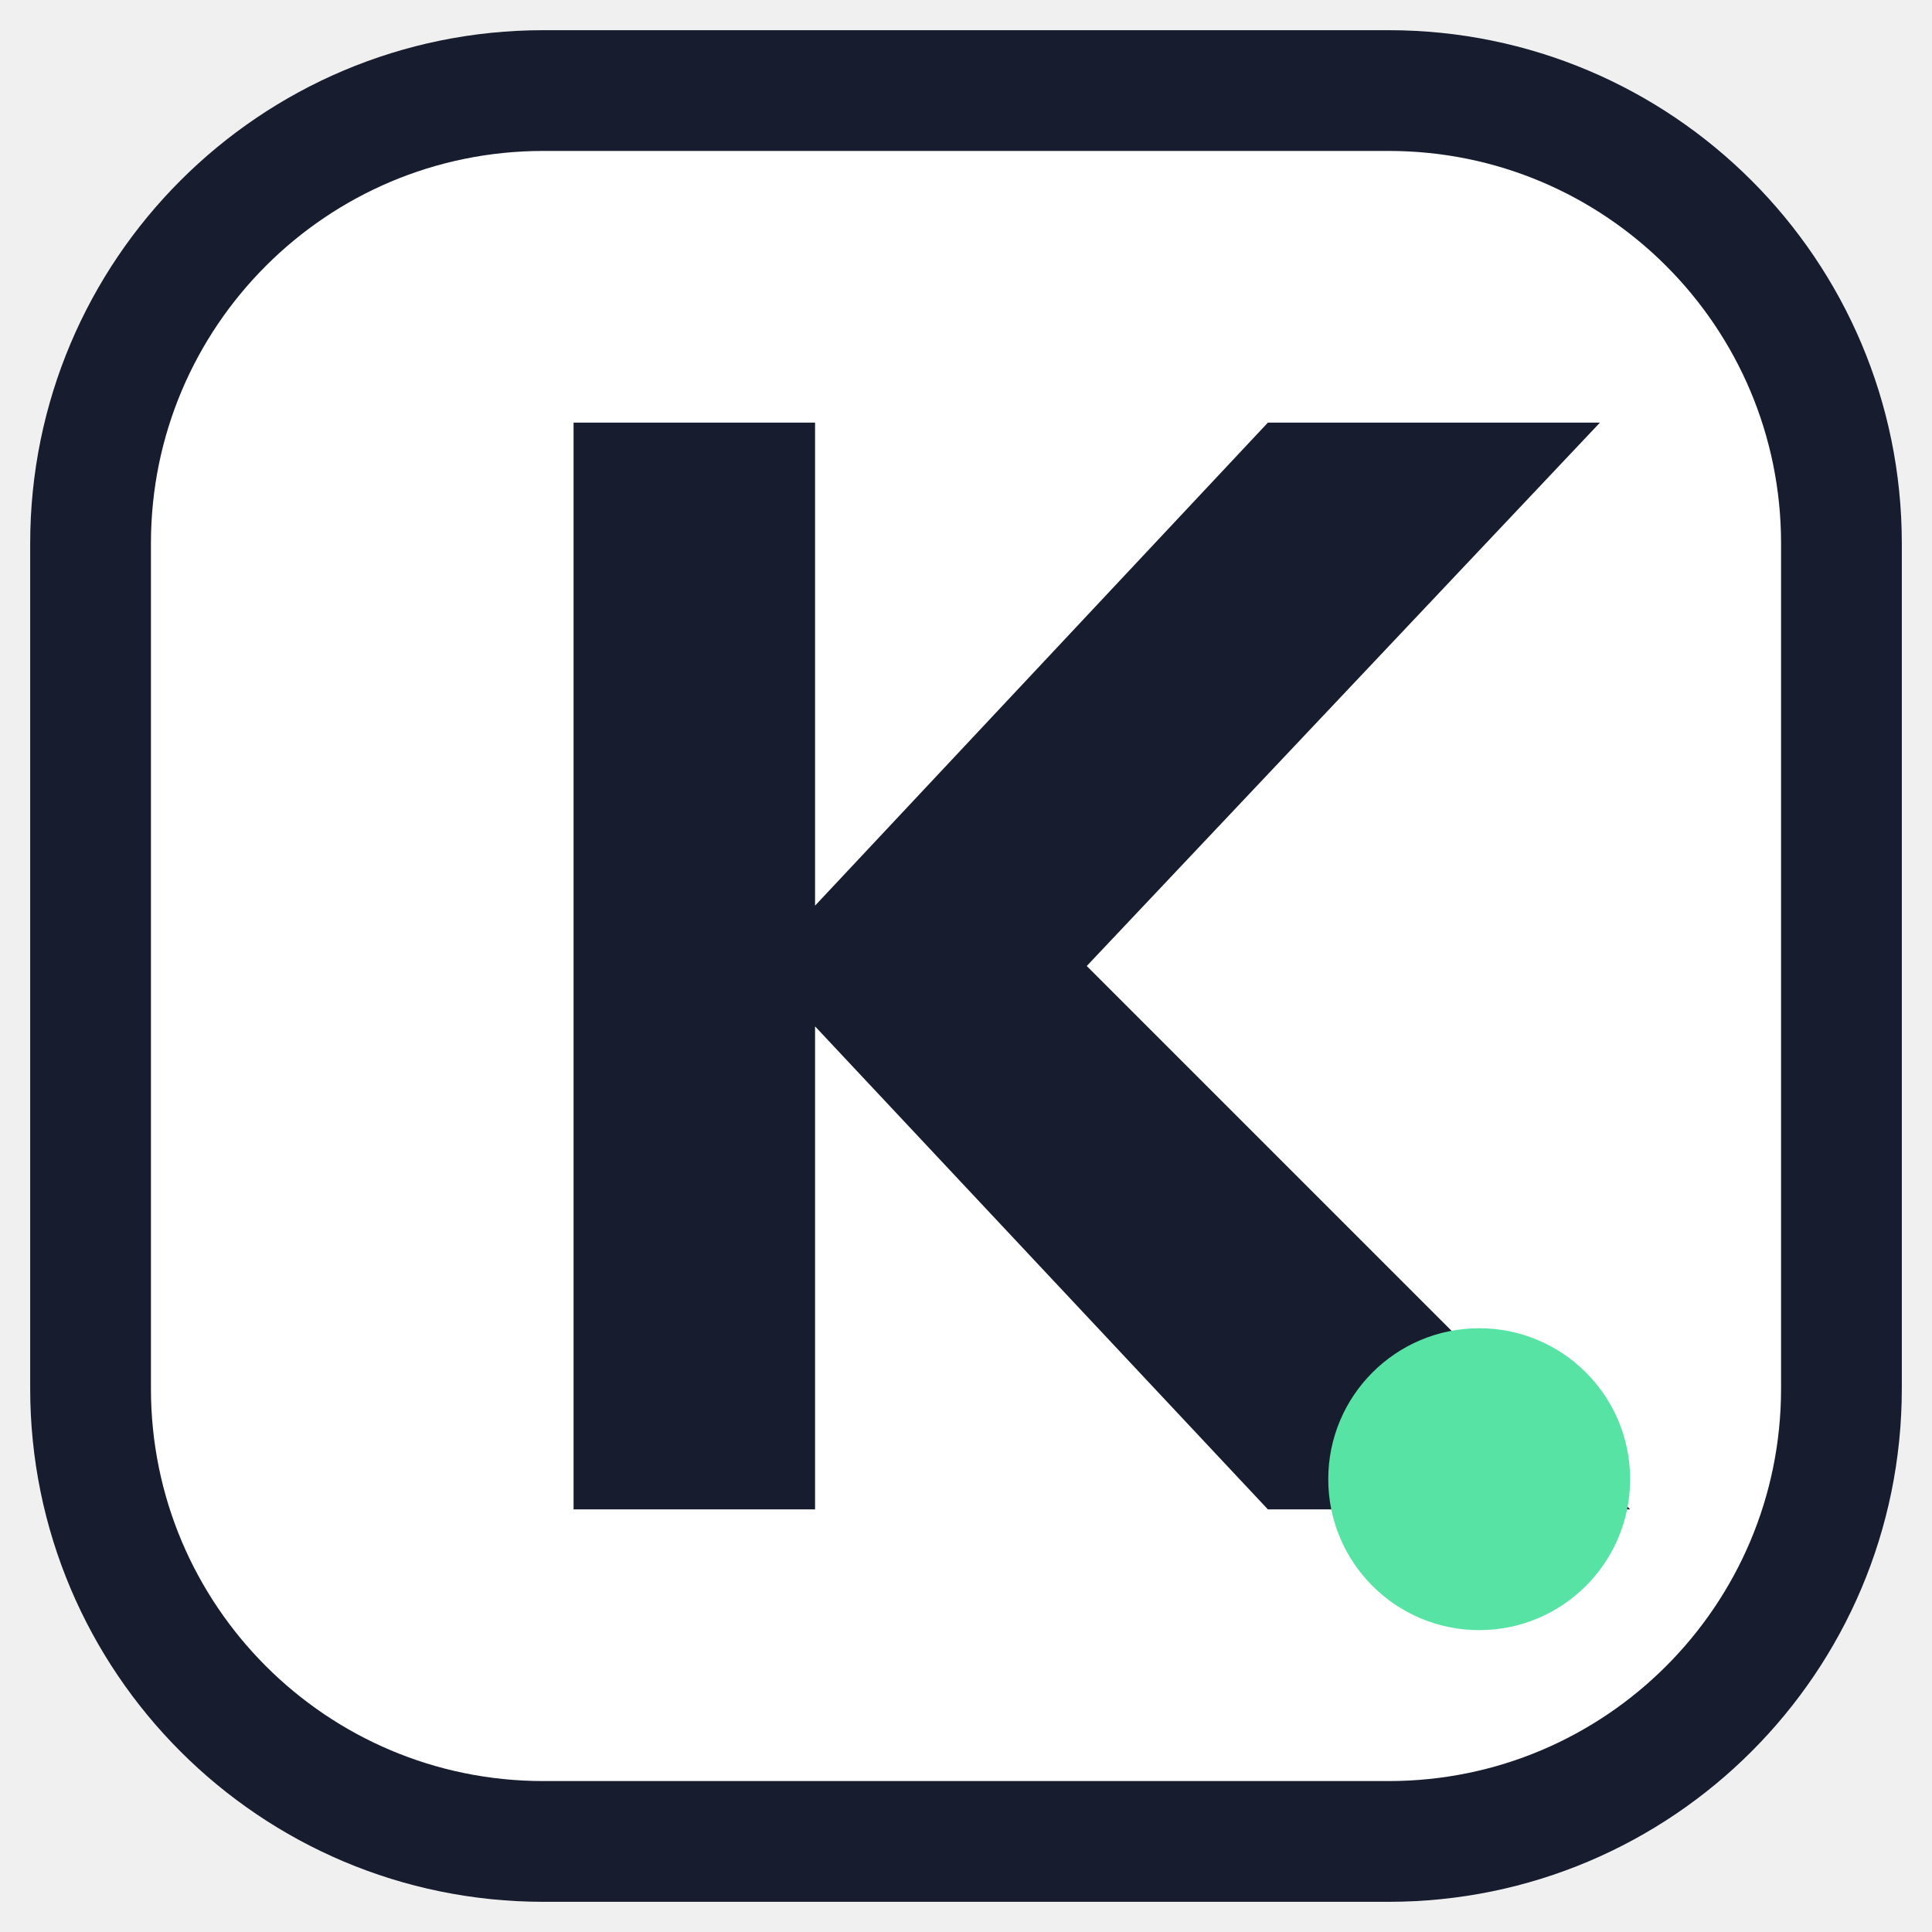
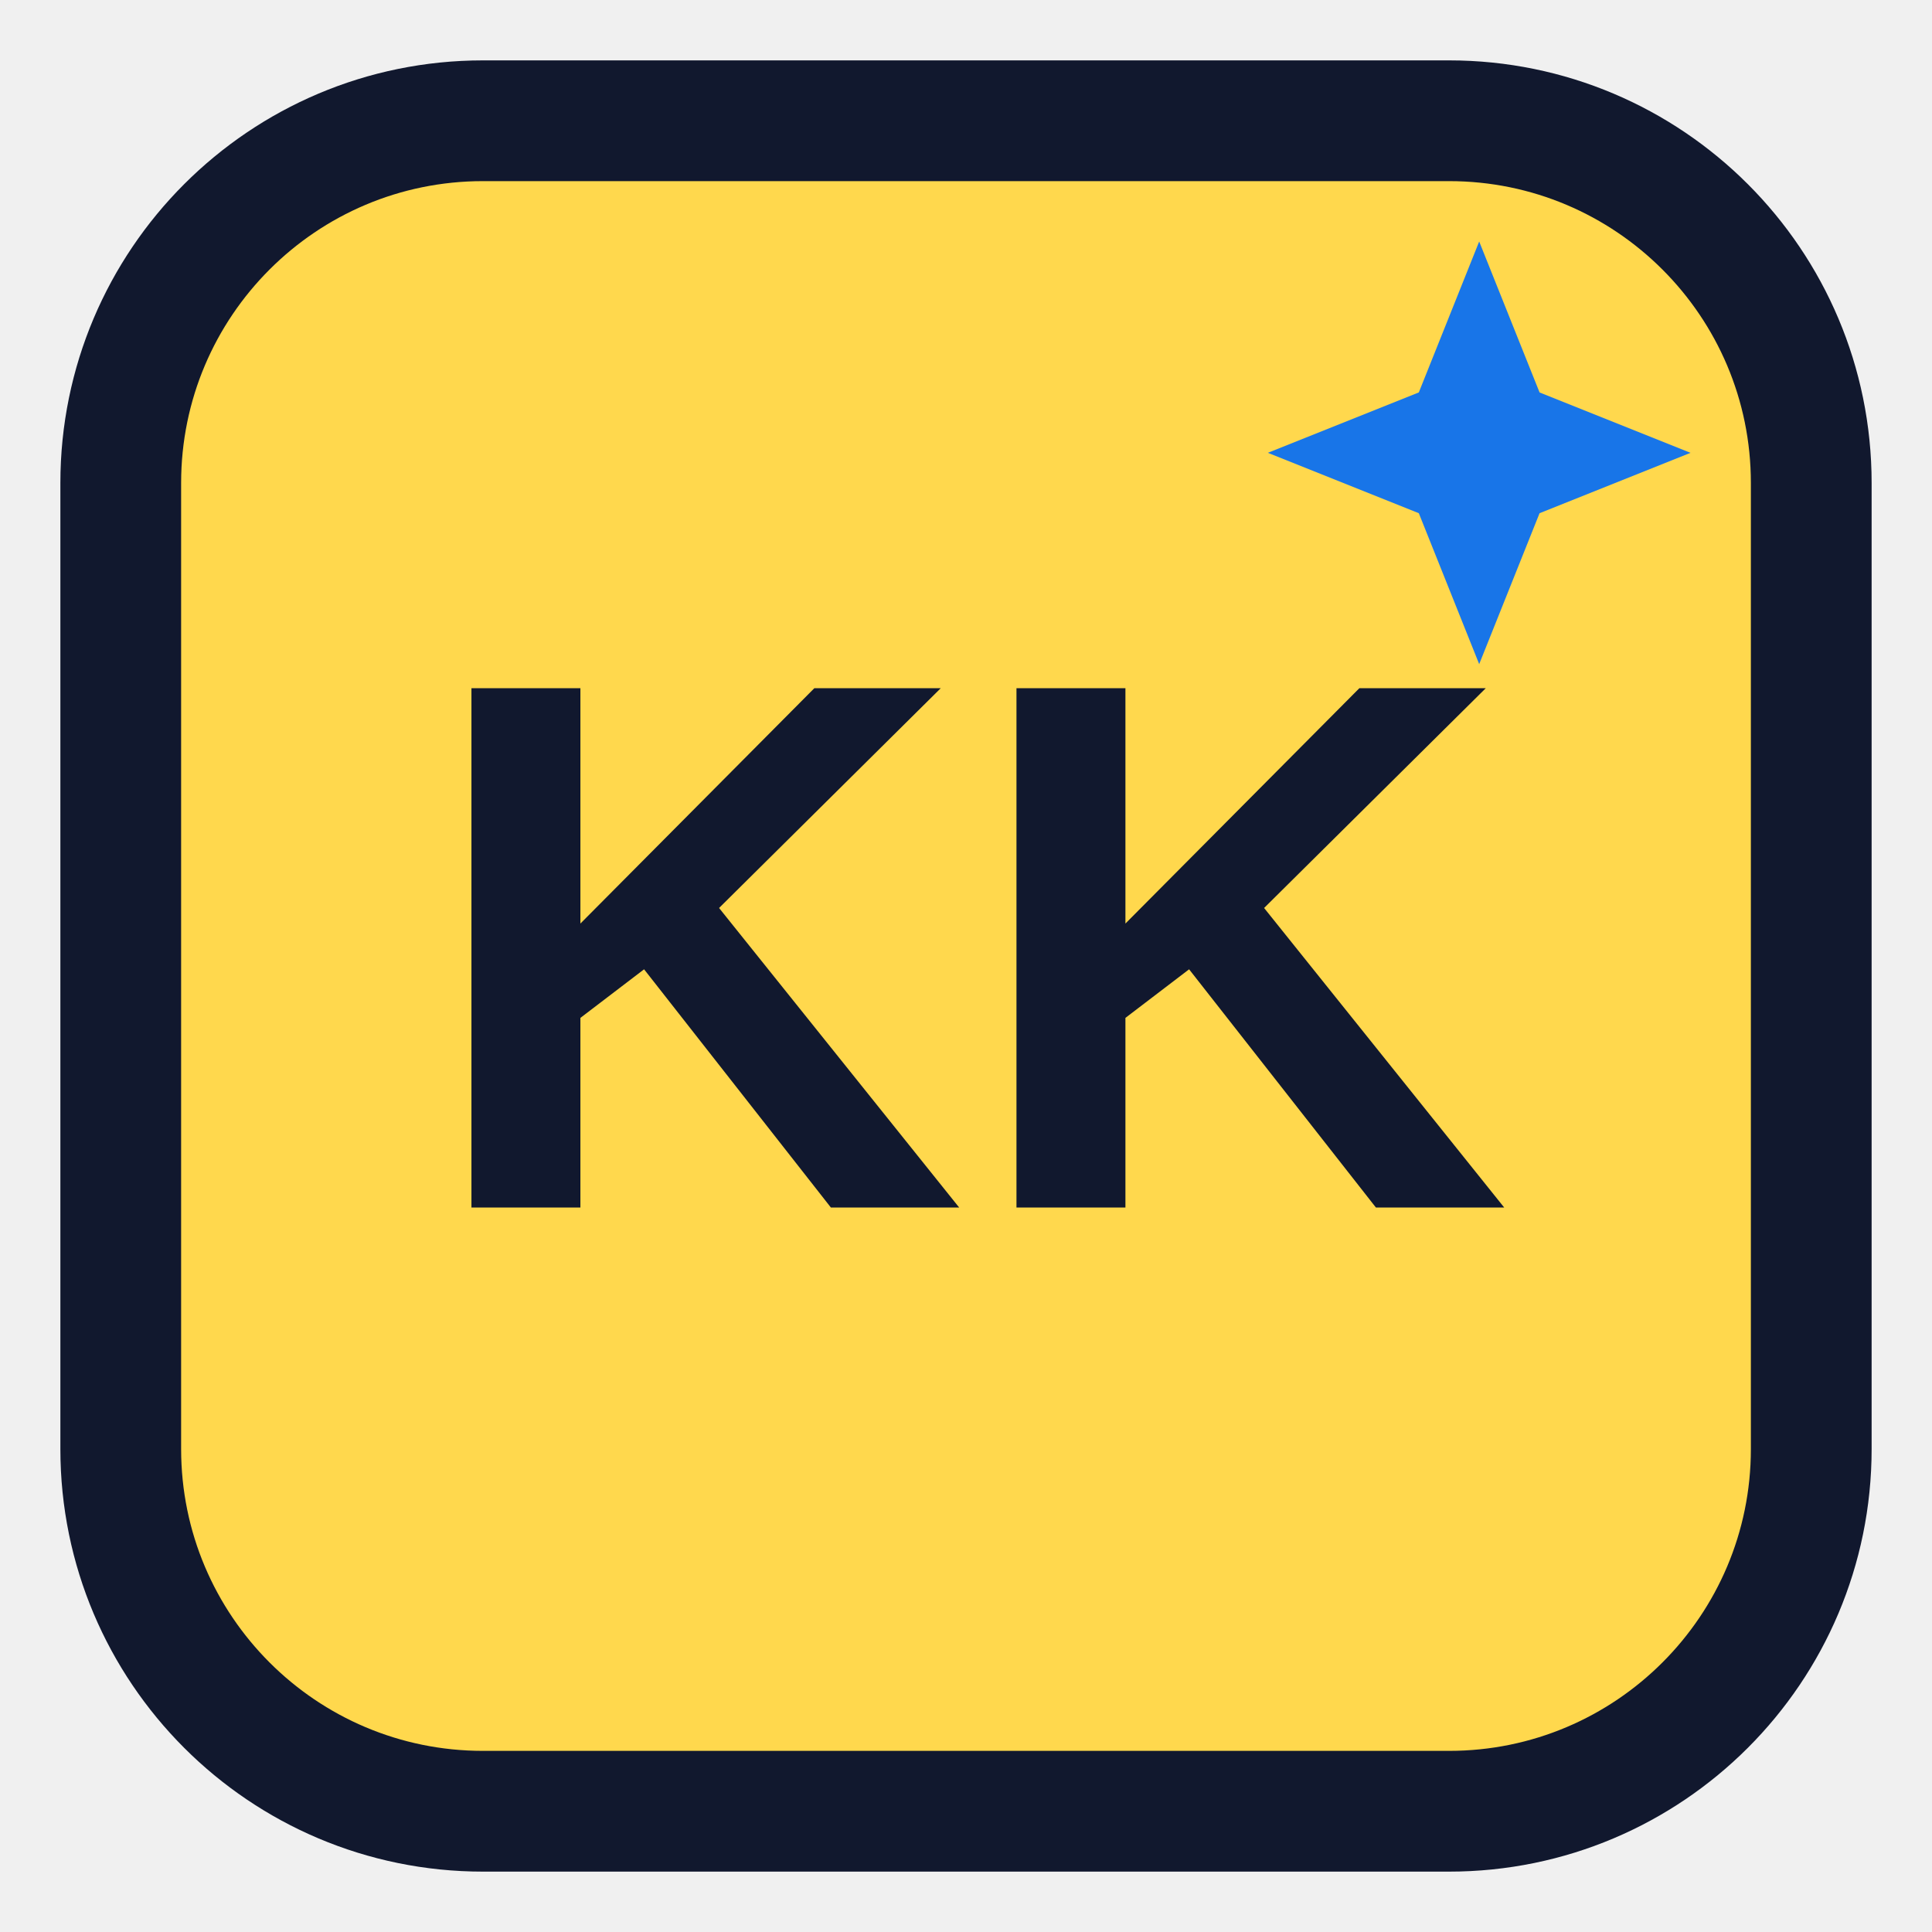
<svg xmlns="http://www.w3.org/2000/svg" viewBox="0 0 64 64">
-   <rect x="3" y="3" width="58" height="58" rx="15" fill="#fff" stroke="#171d2e" stroke-width="4" />
-   <path d="M19 14h8v16l15-16h11L36 32l18 18H42L27 34v16h-8z" fill="#171d2e" />
-   <circle cx="49" cy="49" r="5" fill="#56e3a4" />
+   <rect x="4" y="4" width="56" height="56" rx="12" fill="#ffd84d" stroke="#11182e" stroke-width="4" />
+   <text x="32" y="40" font-family="Arial,sans-serif" font-size="25" font-weight="800" text-anchor="middle" fill="#11182e">KK</text>
+   <path d="M49 8l2 5 5 2-5 2-2 5-2-5-5-2 5-2z" fill="#1875e8" />
</svg>
